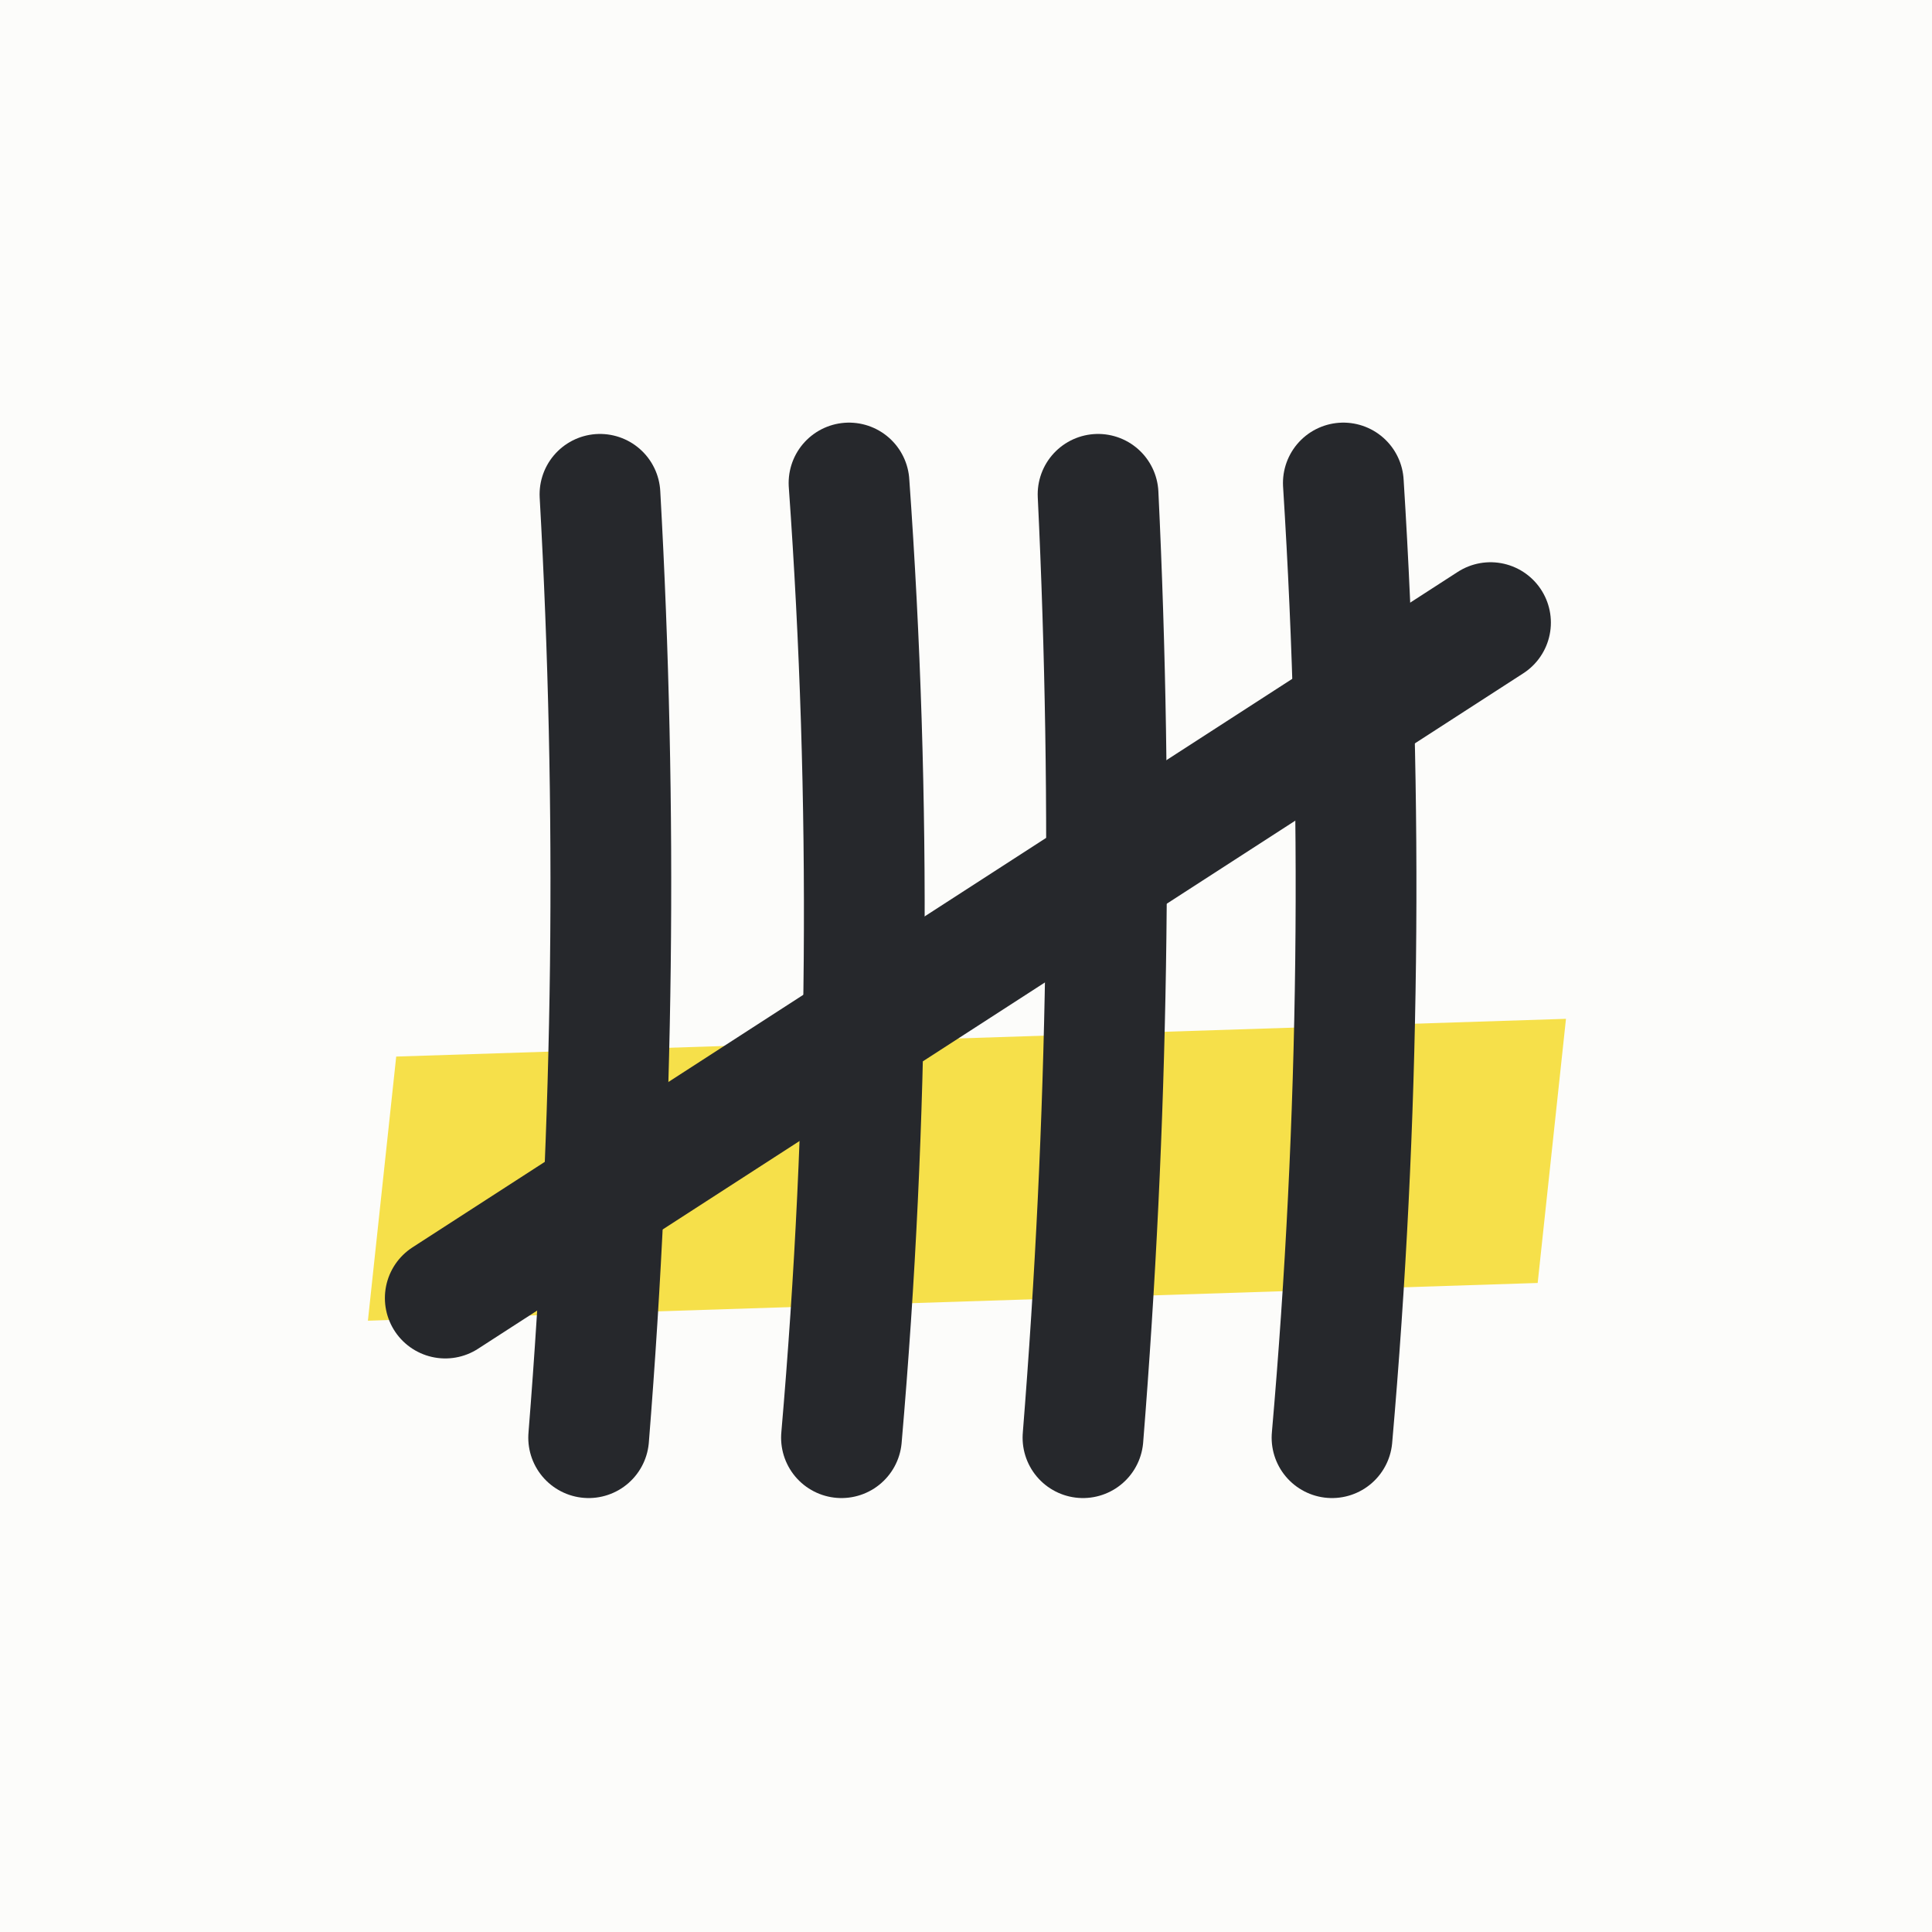
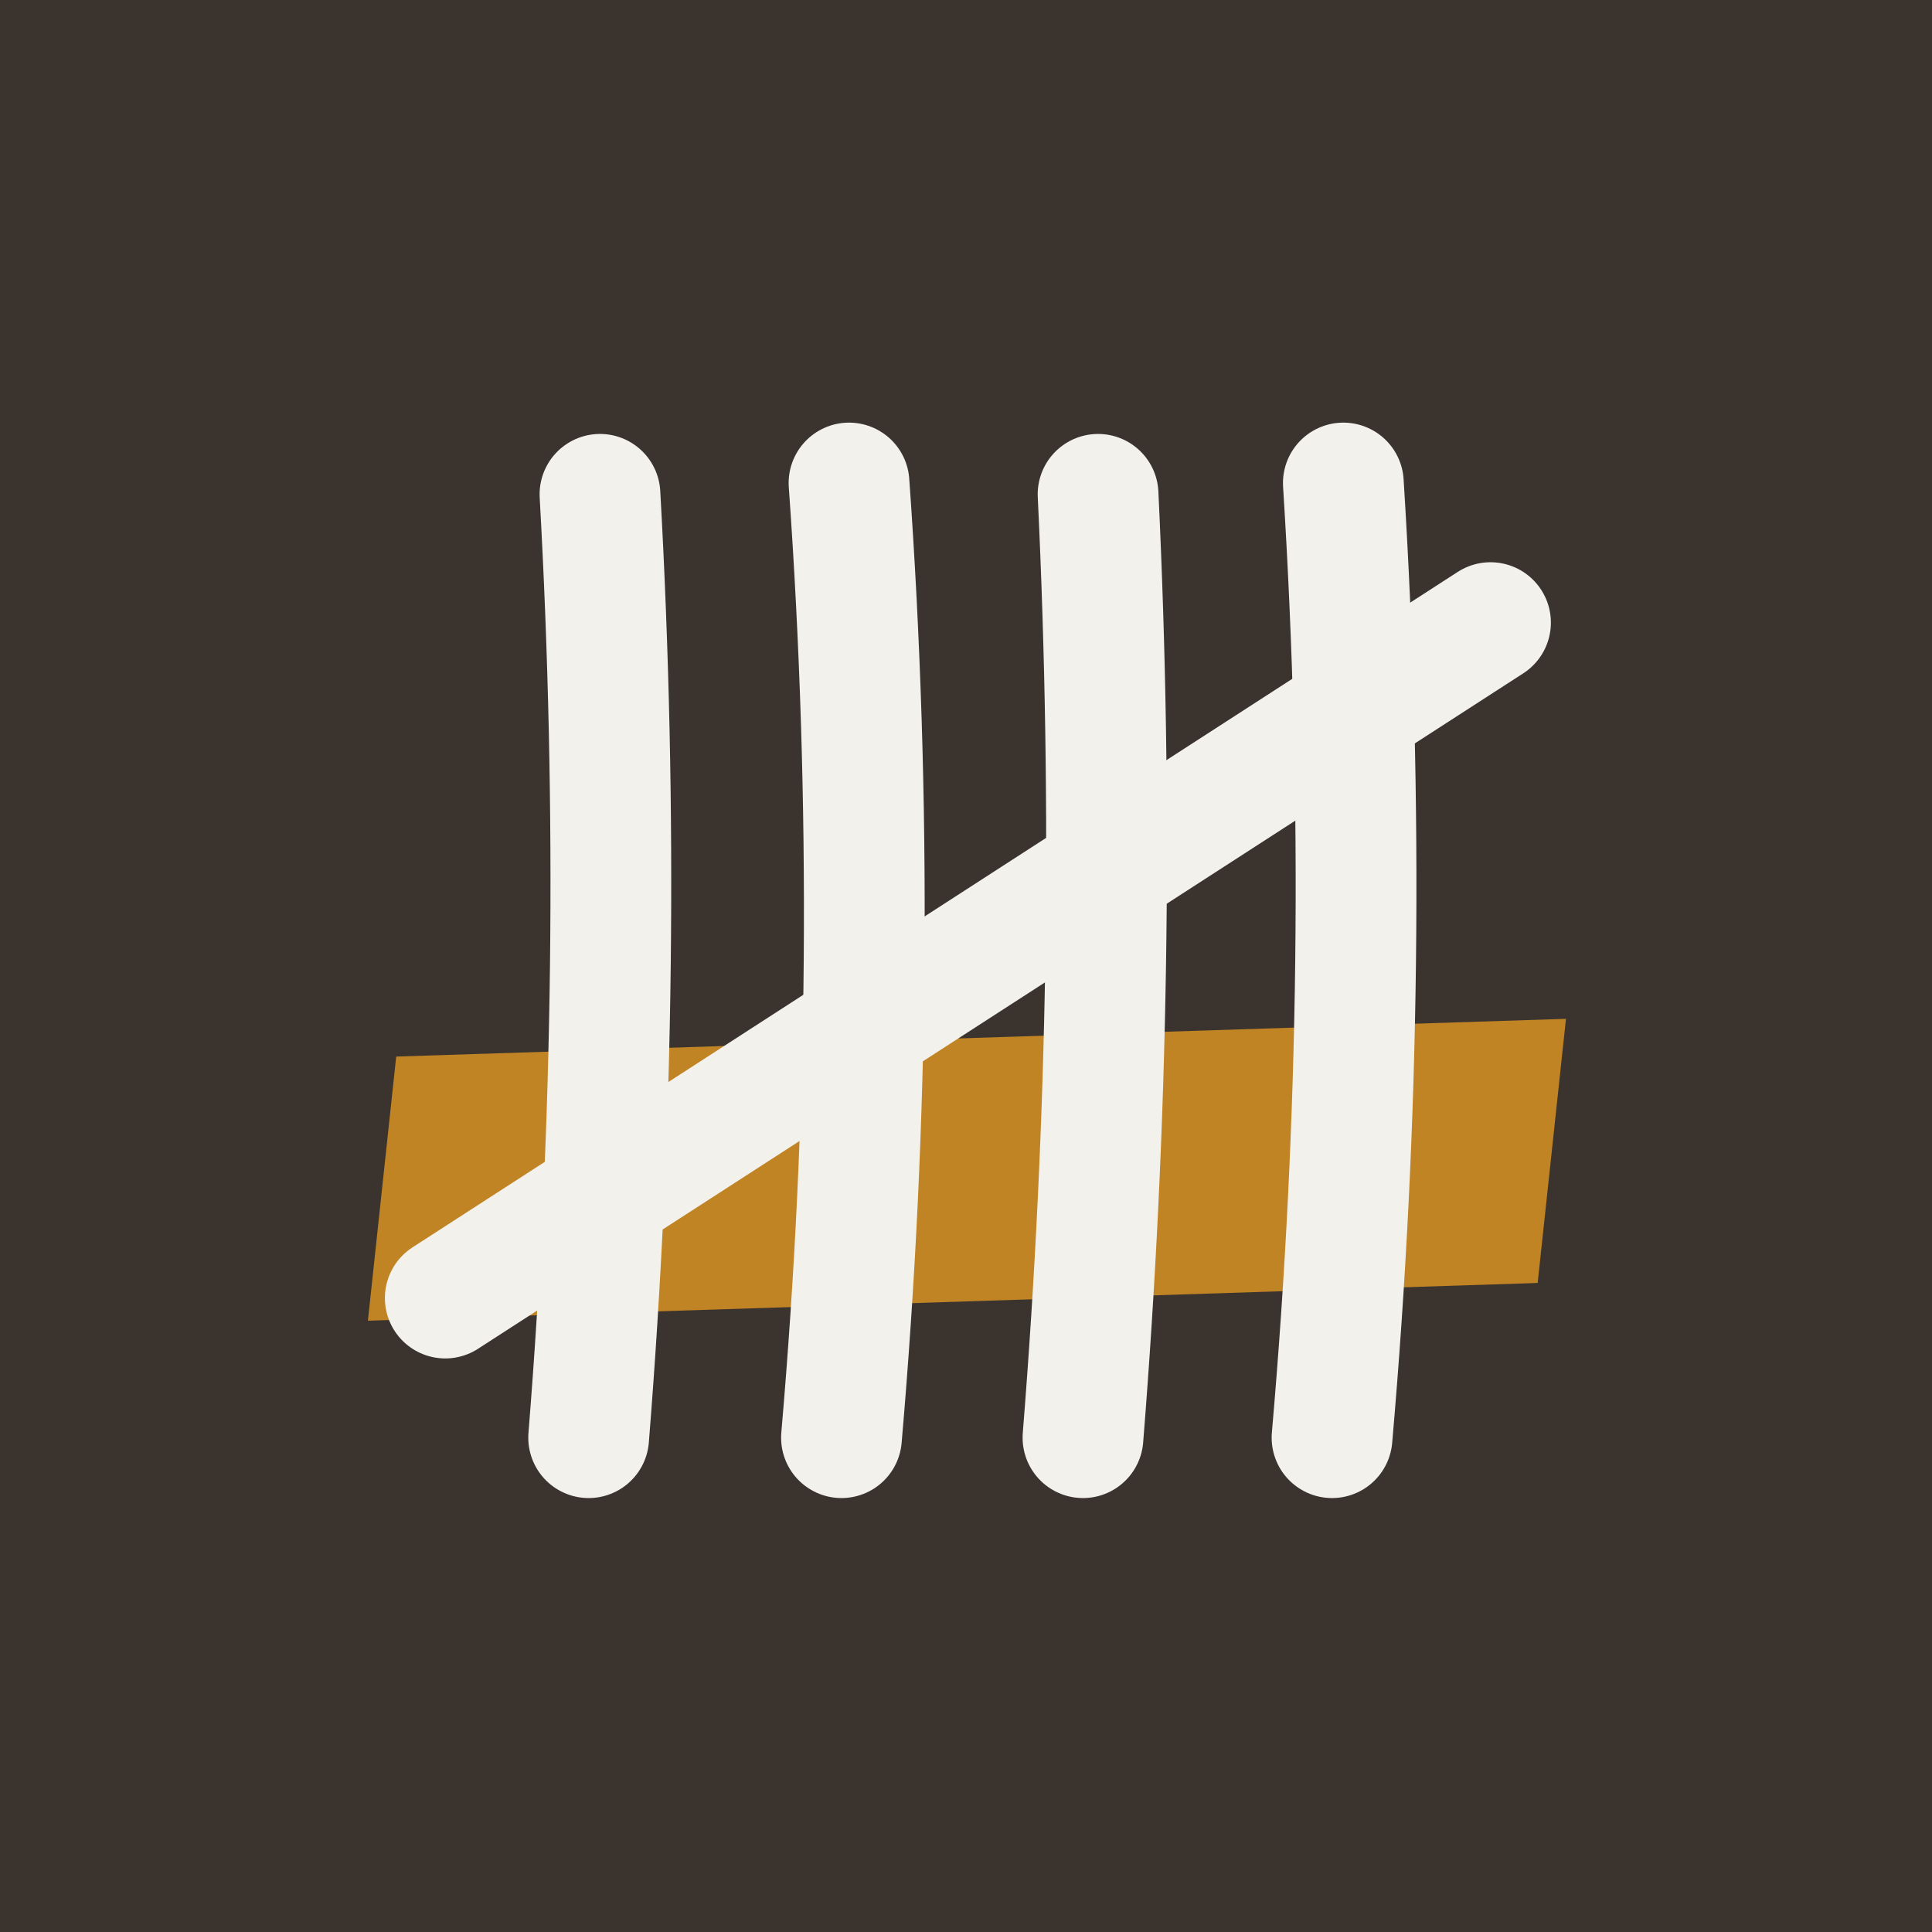
<svg xmlns="http://www.w3.org/2000/svg" viewBox="0 0 1024 1024">
-   <rect width="1024" height="1024" fill="#FCFCFA" />
-   <path d="M210 560 L 830 540 L 815 680 L 195 700 Z" fill="#F6E04A" />
-   <g stroke="#26282C" stroke-width="64" stroke-linecap="round" fill="none">
+   <rect width="1024" height="1024" fill="#3A332E" />
+   <path d="M210 560 L 830 540 L 815 680 L 195 700 Z" fill="#C08425" />
+   <g stroke="#F3F1EC" stroke-width="64" stroke-linecap="round" fill="none">
    <path d="M318 262 q 14 250 -6 500" />
    <path d="M450 256 q 18 252 -4 506" />
    <path d="M582 262 q 12 250 -8 500" />
    <path d="M712 256 q 16 254 -6 506" />
    <path d="M236 688 L 790 330" />
  </g>
</svg>
